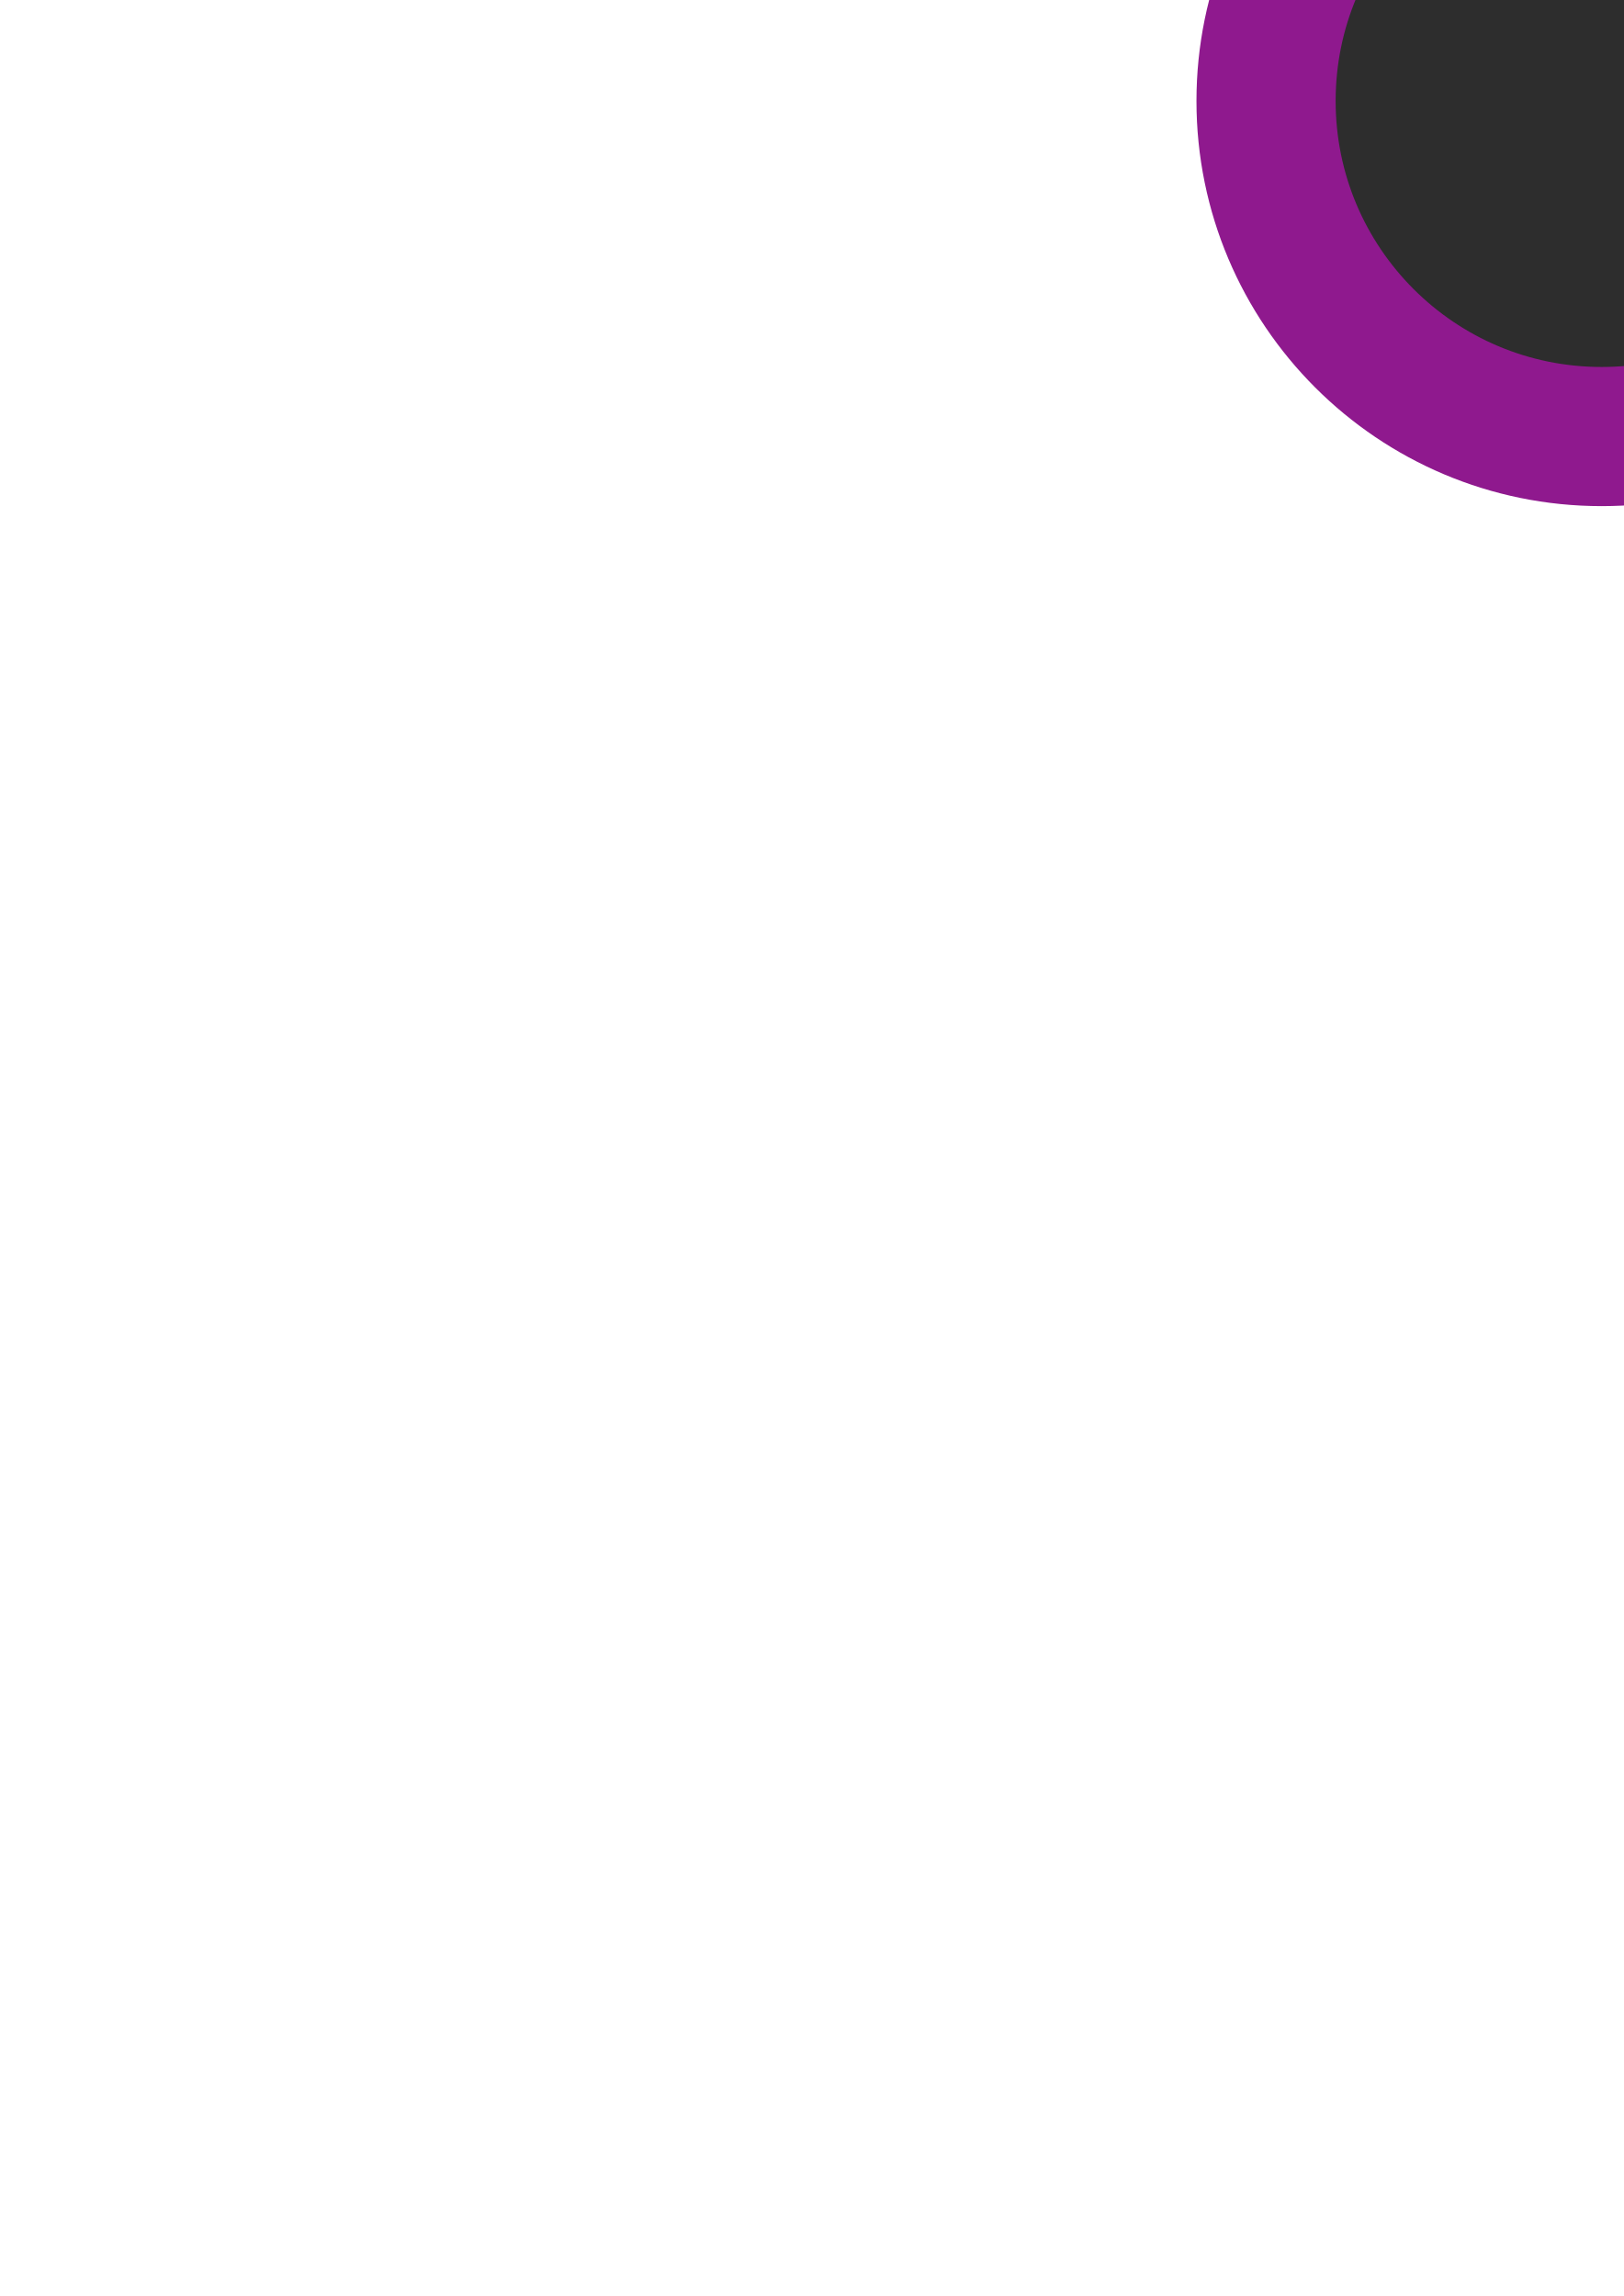
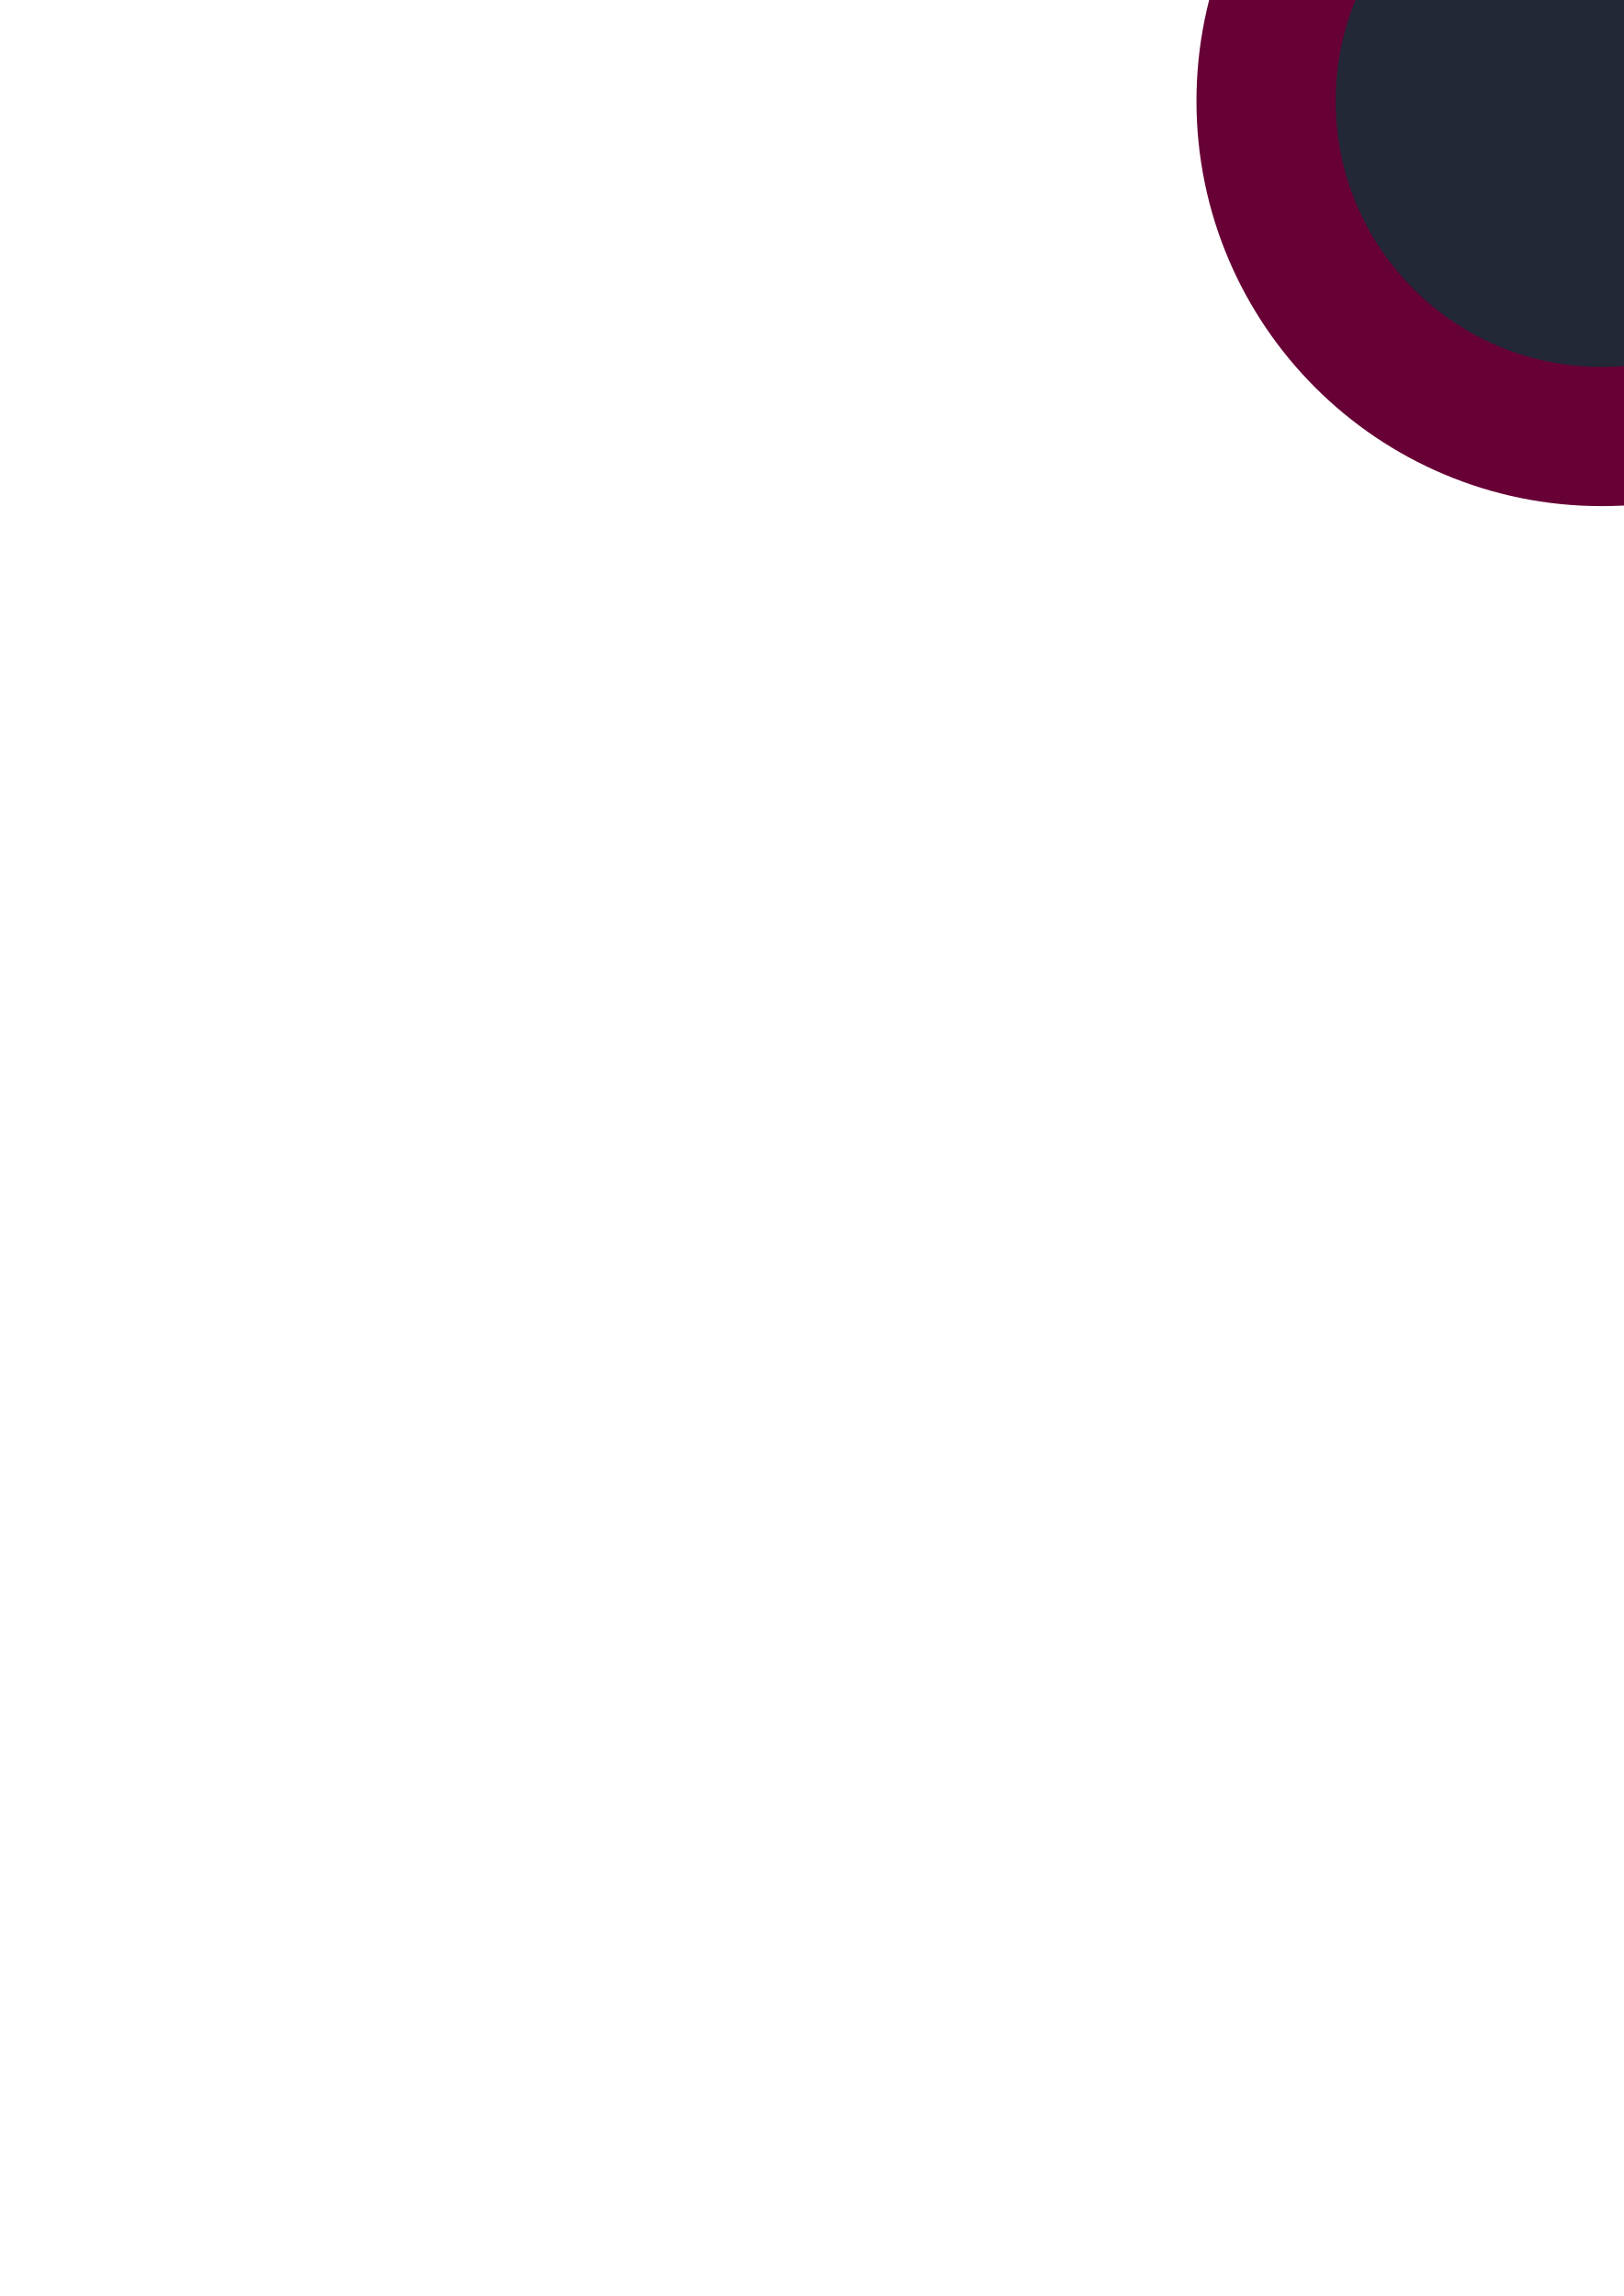
<svg xmlns="http://www.w3.org/2000/svg" width="210mm" height="297mm" viewBox="0 0 210 297" version="1.1" id="svg5">
  <defs id="defs2" />
  <g id="layer1">
-     <path id="path1090-9" style="fill:#2d2d2d;fill-opacity:1;stroke:#8f198e;stroke-width:18;stroke-linecap:round;stroke-dasharray:none;stroke-opacity:1" d="m 250.562,13.062 a 43.409,43.409 0 0 1 -43.409,43.409 43.409,43.409 0 0 1 -43.409,-43.409 43.409,43.409 0 0 1 43.409,-43.409 43.409,43.409 0 0 1 43.409,43.409 z" />
+     <path id="path1090-9" style="fill:#232836;fill-opacity:1;stroke:#670135;stroke-width:18;stroke-linecap:round;stroke-dasharray:none;stroke-opacity:1" d="m 250.562,13.062 a 43.409,43.409 0 0 1 -43.409,43.409 43.409,43.409 0 0 1 -43.409,-43.409 43.409,43.409 0 0 1 43.409,-43.409 43.409,43.409 0 0 1 43.409,43.409 z" />
  </g>
</svg>
